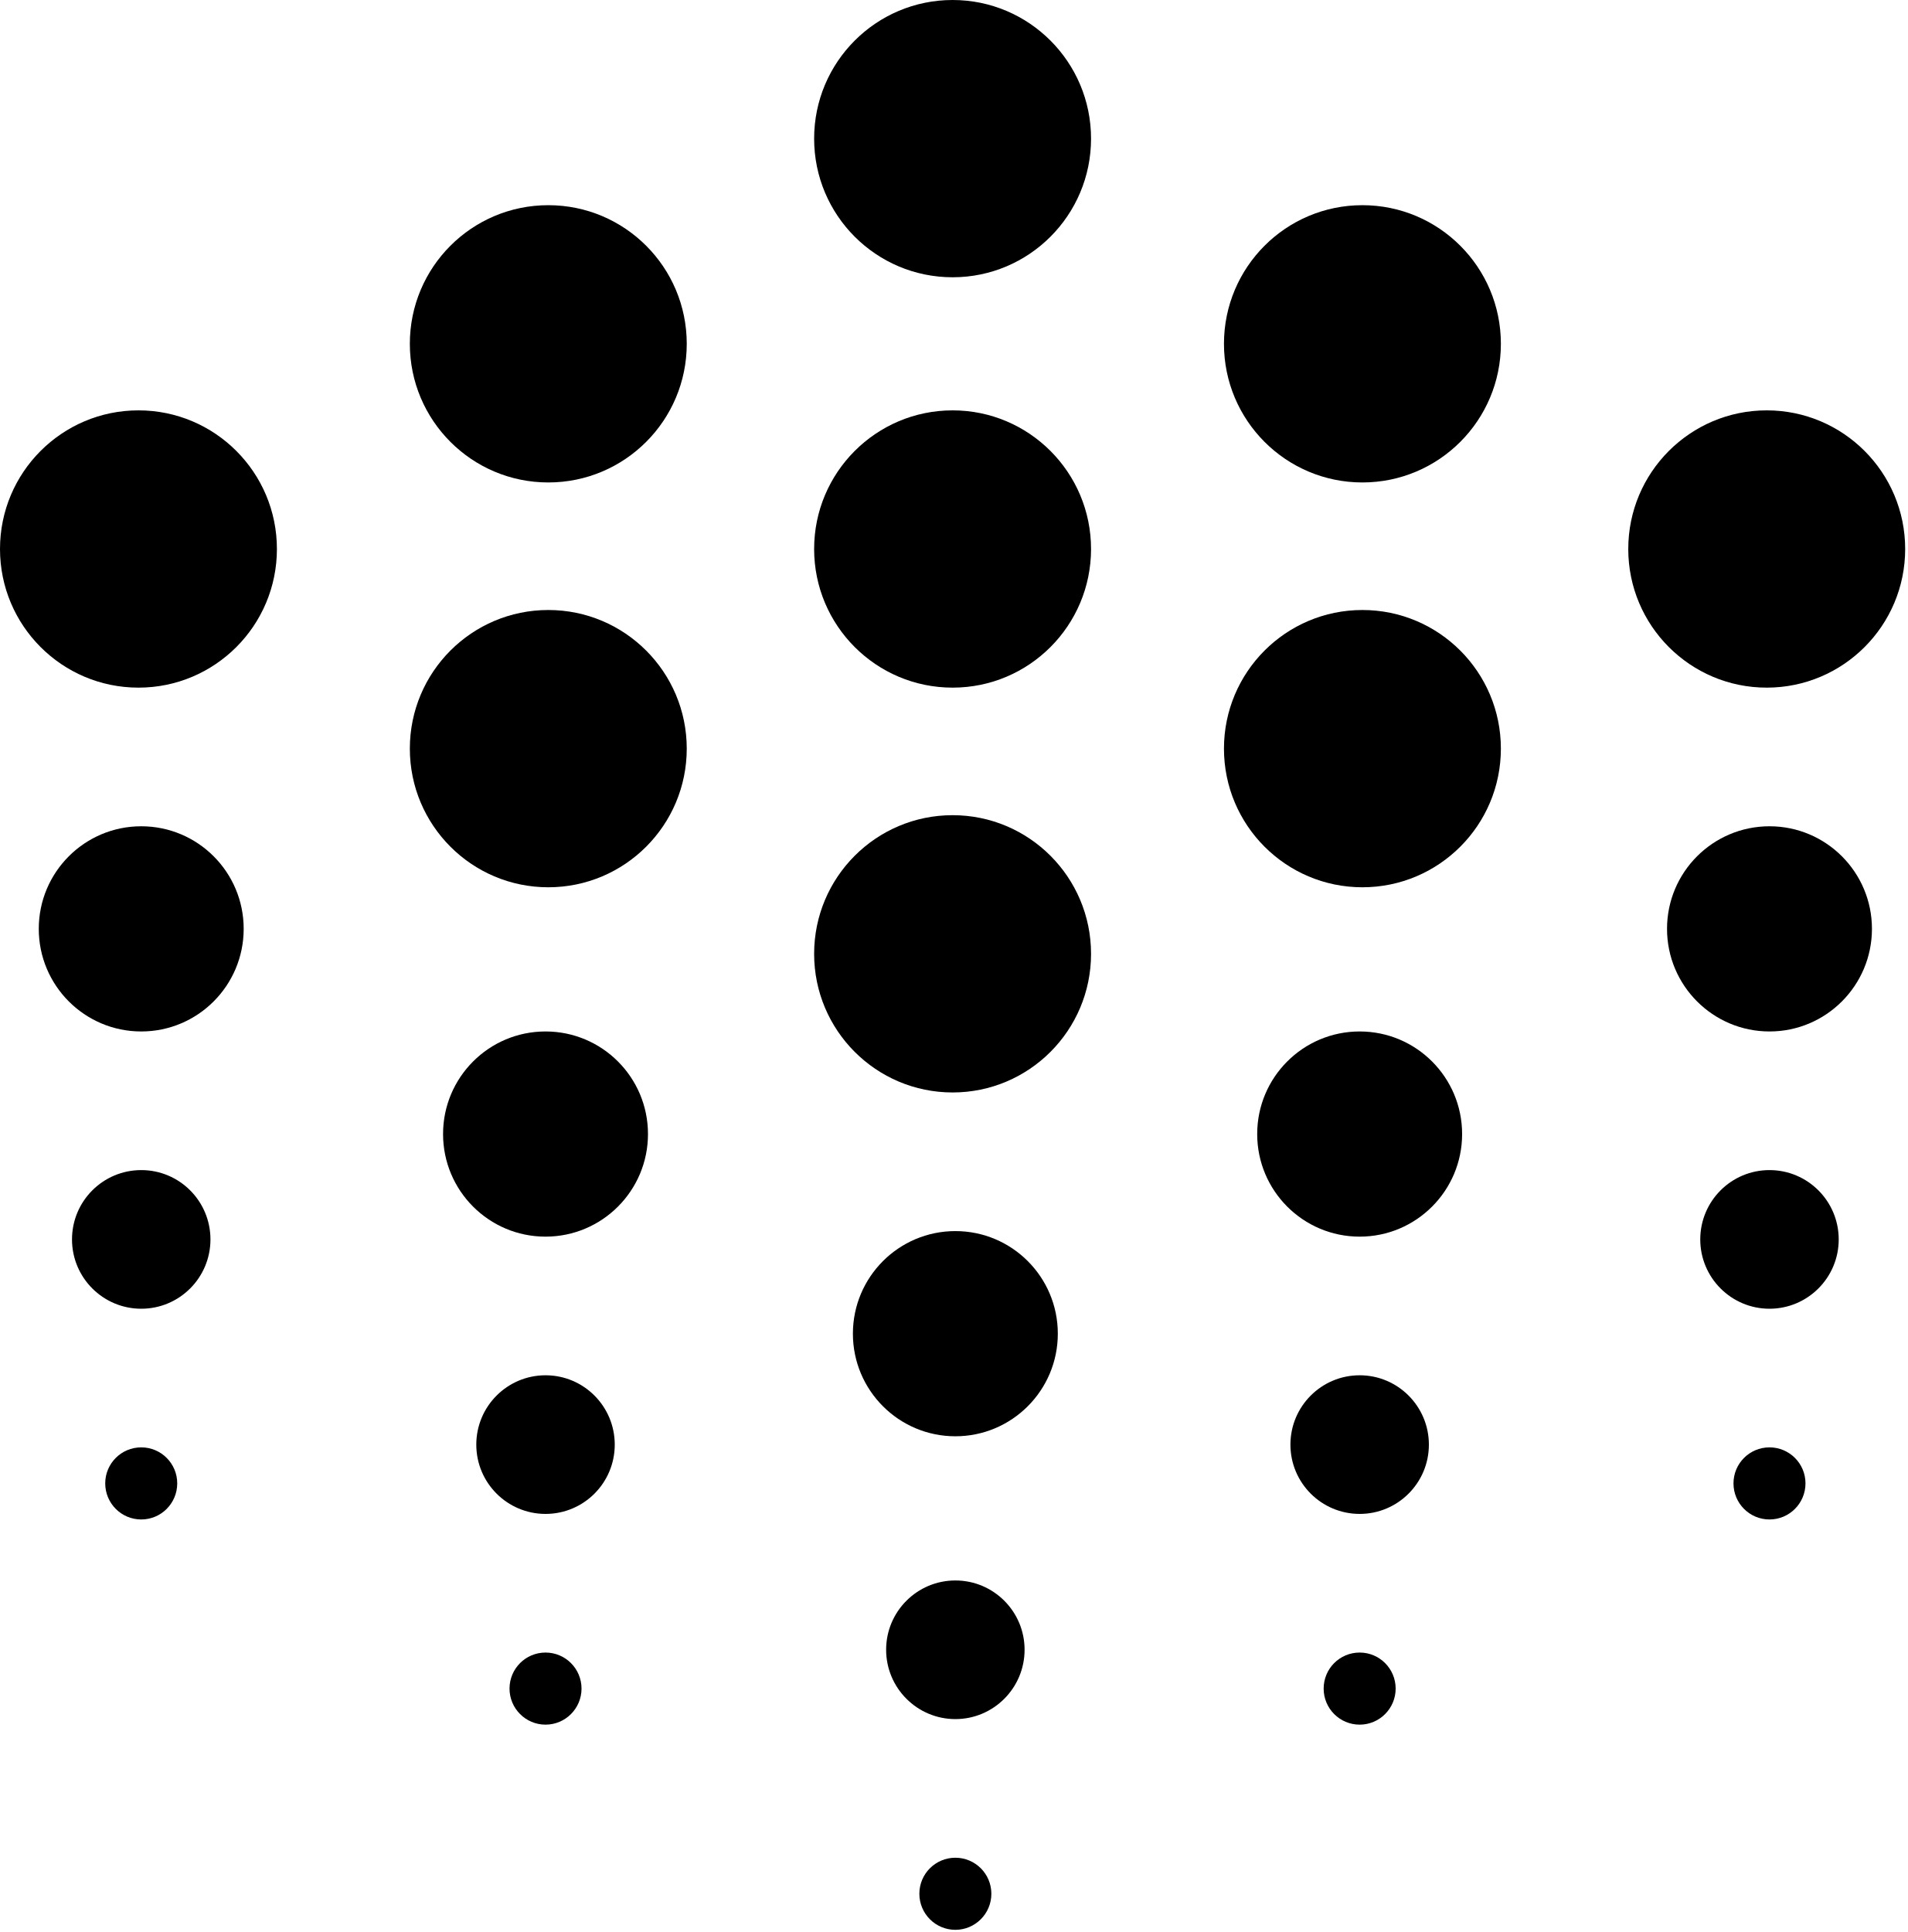
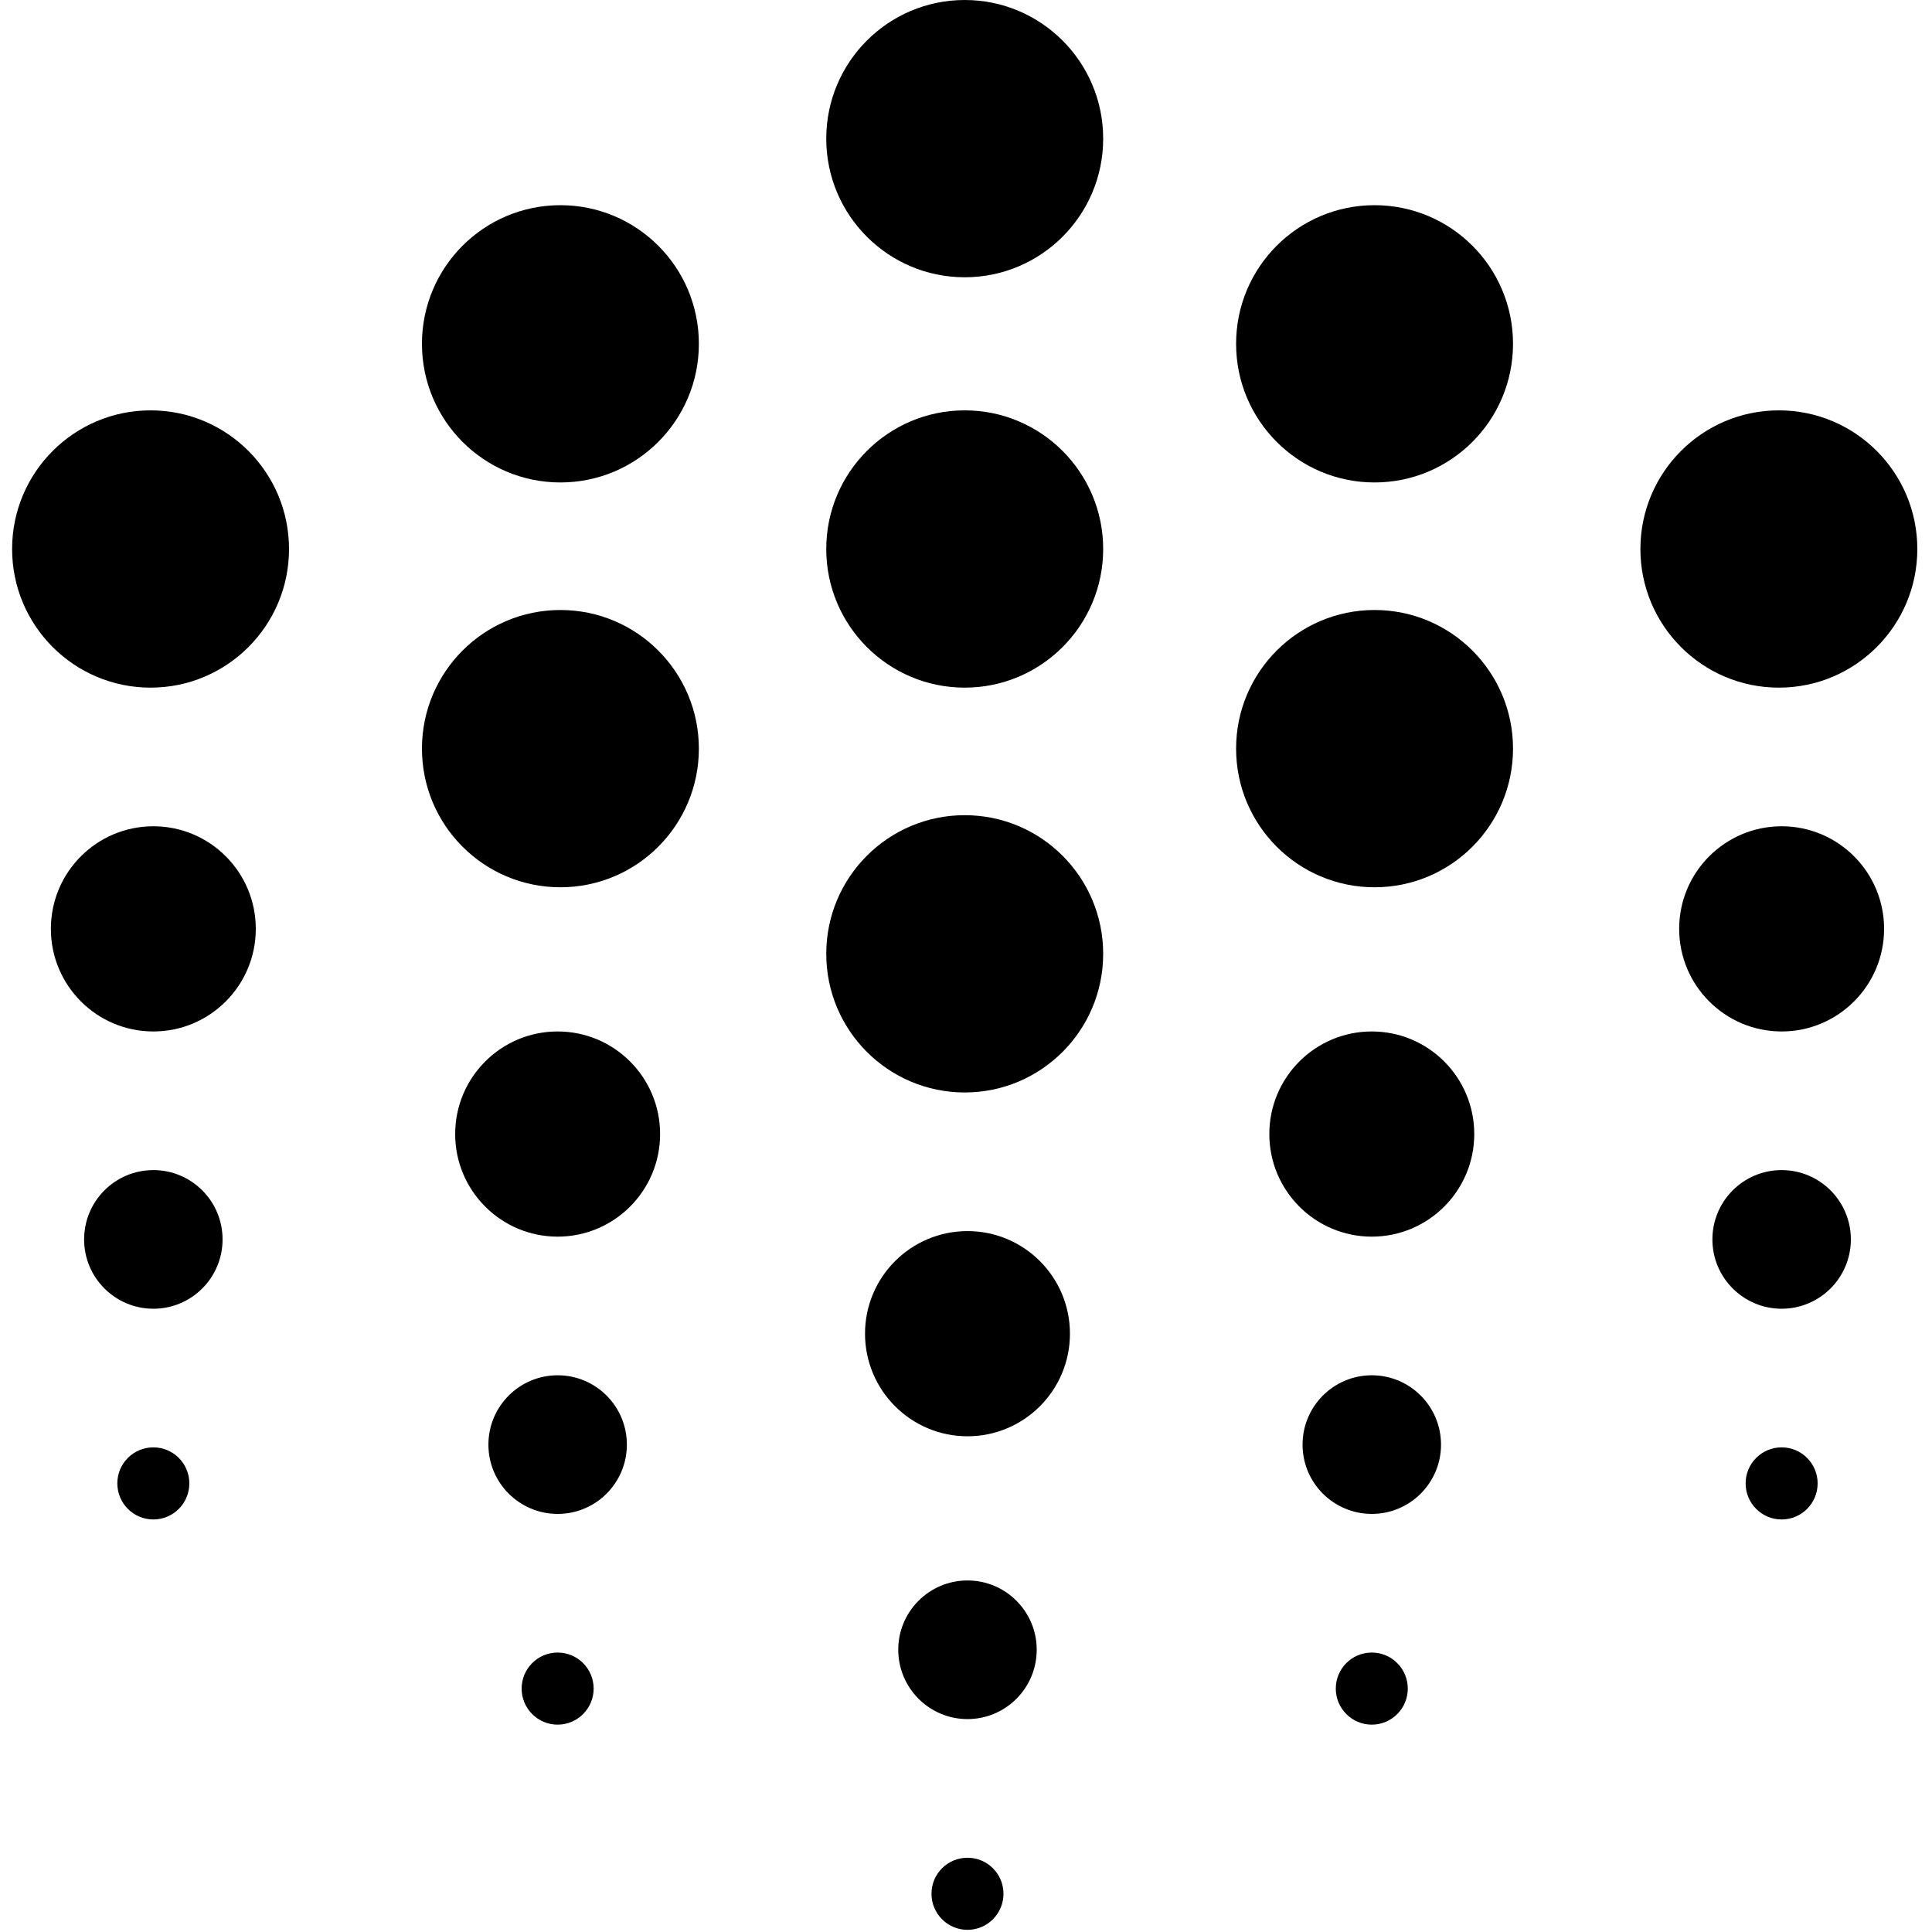
- <svg xmlns="http://www.w3.org/2000/svg" width="394" height="399" viewBox="0 0 394 399">
+ <svg xmlns="http://www.w3.org/2000/svg" width="150" height="150" viewBox="0 0 394 399">
  <path d="M196.742 57.263C212.525 57.263 225.33 44.448 225.33 28.632C225.33 12.82 212.525 0 196.742 0C180.944 0 168.139 12.82 168.139 28.632C168.139 44.448 180.944 57.263 196.742 57.263Z" />
  <path d="M29.167 213.019C40.861 213.019 50.327 203.527 50.327 191.826C50.327 180.125 40.861 170.644 29.167 170.644C17.483 170.644 8.007 180.125 8.007 191.826C8.007 203.527 17.483 213.019 29.167 213.019Z" />
  <path d="M365.451 213.019C377.129 213.019 386.606 203.527 386.606 191.826C386.606 180.125 377.129 170.644 365.451 170.644C353.762 170.644 344.285 180.125 344.285 191.826C344.285 203.527 353.762 213.019 365.451 213.019Z" />
  <path d="M218.467 275.433C218.467 287.132 208.991 296.623 197.309 296.623C185.622 296.623 176.146 287.132 176.146 275.433C176.146 263.733 185.622 254.248 197.309 254.248C208.991 254.248 218.467 263.733 218.467 275.433Z" />
  <path d="M112.662 255.393C124.355 255.393 133.825 245.902 133.825 234.206C133.825 222.5 124.355 213.019 112.662 213.019C100.975 213.019 91.504 222.5 91.504 234.206C91.504 245.902 100.975 255.393 112.662 255.393Z" />
  <path d="M301.965 234.206C301.965 245.902 292.489 255.393 280.807 255.393C269.114 255.393 259.644 245.902 259.644 234.206C259.644 222.5 269.114 213.019 280.807 213.019C292.489 213.019 301.965 222.5 301.965 234.206Z" />
  <path d="M29.175 270.282C37.069 270.282 43.465 263.864 43.465 255.971C43.465 248.058 37.069 241.65 29.175 241.65C21.27 241.65 14.87 248.058 14.87 255.971C14.87 263.864 21.27 270.282 29.175 270.282Z" />
  <path d="M379.743 255.971C379.743 263.864 373.338 270.282 365.446 270.282C357.548 270.282 351.148 263.864 351.148 255.971C351.148 248.058 357.548 241.65 365.446 241.65C373.338 241.65 379.743 248.058 379.743 255.971Z" />
  <path d="M197.312 355.031C205.196 355.031 211.604 348.613 211.604 340.705C211.604 332.802 205.196 326.4 197.312 326.4C189.422 326.4 183.009 332.802 183.009 340.705C183.009 348.613 189.422 355.031 197.312 355.031Z" />
  <path d="M126.962 298.346C126.962 306.251 120.563 312.656 112.67 312.656C104.772 312.656 98.367 306.251 98.367 298.346C98.367 290.435 104.772 284.025 112.67 284.025C120.563 284.025 126.962 290.435 126.962 298.346Z" />
  <path d="M280.812 312.656C288.693 312.656 295.102 306.251 295.102 298.346C295.102 290.435 288.693 284.025 280.812 284.025C272.91 284.025 266.507 290.435 266.507 298.346C266.507 306.251 272.91 312.656 280.812 312.656Z" />
  <path d="M36.602 306.35C36.602 310.469 33.275 313.802 29.17 313.802C25.059 313.802 21.732 310.469 21.732 306.35C21.732 302.241 25.059 298.913 29.17 298.913C33.275 298.913 36.602 302.241 36.602 306.35Z" />
  <path d="M365.448 313.802C369.546 313.802 372.88 310.469 372.88 306.35C372.88 302.241 369.546 298.913 365.448 298.913C361.335 298.913 358.011 302.241 358.011 306.35C358.011 310.469 361.335 313.802 365.448 313.802Z" />
  <path d="M204.741 391.102C204.741 395.214 201.407 398.551 197.309 398.551C193.201 398.551 189.872 395.214 189.872 391.102C189.872 386.989 193.201 383.663 197.309 383.663C201.407 383.663 204.741 386.989 204.741 391.102Z" />
  <path d="M112.662 356.176C116.768 356.176 120.1 352.839 120.1 348.732C120.1 344.615 116.768 341.288 112.662 341.288C108.562 341.288 105.23 344.615 105.23 348.732C105.23 352.839 108.562 356.176 112.662 356.176Z" />
  <path d="M288.239 348.732C288.239 352.839 284.905 356.176 280.807 356.176C276.688 356.176 273.369 352.839 273.369 348.732C273.369 344.615 276.688 341.288 280.807 341.288C284.905 341.288 288.239 344.615 288.239 348.732Z" />
  <path d="M225.33 113.381C225.33 129.195 212.525 142.012 196.742 142.012C180.944 142.012 168.139 129.195 168.139 113.381C168.139 97.572 180.944 84.749 196.742 84.749C212.525 84.749 225.33 97.572 225.33 113.381Z" />
  <path d="M196.742 225.617C212.525 225.617 225.33 212.797 225.33 196.99C225.33 181.173 212.525 168.353 196.742 168.353C180.944 168.353 168.139 181.173 168.139 196.99C168.139 212.797 180.944 225.617 196.742 225.617Z" />
  <path d="M393.469 113.381C393.469 129.195 380.667 142.012 364.876 142.012C349.081 142.012 336.279 129.195 336.279 113.381C336.279 97.572 349.081 84.749 364.876 84.749C380.667 84.749 393.469 97.572 393.469 113.381Z" />
  <path d="M28.598 142.012C44.391 142.012 57.19 129.195 57.19 113.381C57.19 97.572 44.391 84.749 28.598 84.749C12.805 84.749 0 97.572 0 113.381C0 129.195 12.805 142.012 28.598 142.012Z" />
  <path d="M141.832 71.006C141.832 86.818 129.031 99.638 113.237 99.638C97.442 99.638 84.642 86.818 84.642 71.006C84.642 55.184 97.442 42.375 113.237 42.375C129.031 42.375 141.832 55.184 141.832 71.006Z" />
  <path d="M113.237 183.242C129.031 183.242 141.832 170.421 141.832 154.608C141.832 138.8 129.031 125.979 113.237 125.979C97.442 125.979 84.642 138.8 84.642 154.608C84.642 170.421 97.442 183.242 113.237 183.242Z" />
  <path d="M309.971 71.006C309.971 86.818 297.167 99.638 281.373 99.638C265.58 99.638 252.781 86.818 252.781 71.006C252.781 55.184 265.58 42.375 281.373 42.375C297.167 42.375 309.971 55.184 309.971 71.006Z" />
  <path d="M281.373 183.242C297.167 183.242 309.971 170.421 309.971 154.608C309.971 138.8 297.167 125.979 281.373 125.979C265.58 125.979 252.781 138.8 252.781 154.608C252.781 170.421 265.58 183.242 281.373 183.242Z" />
</svg>
